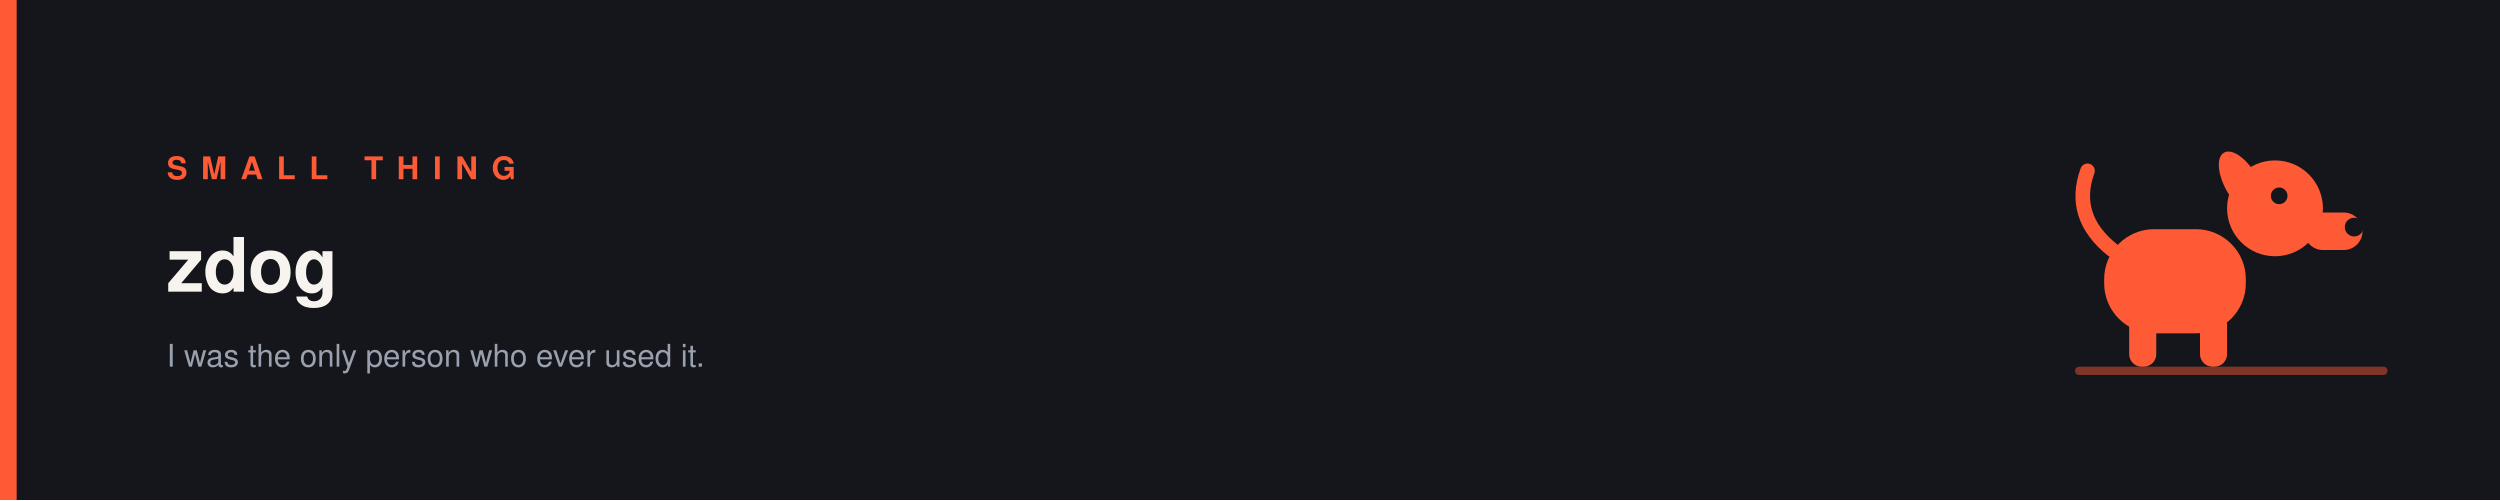
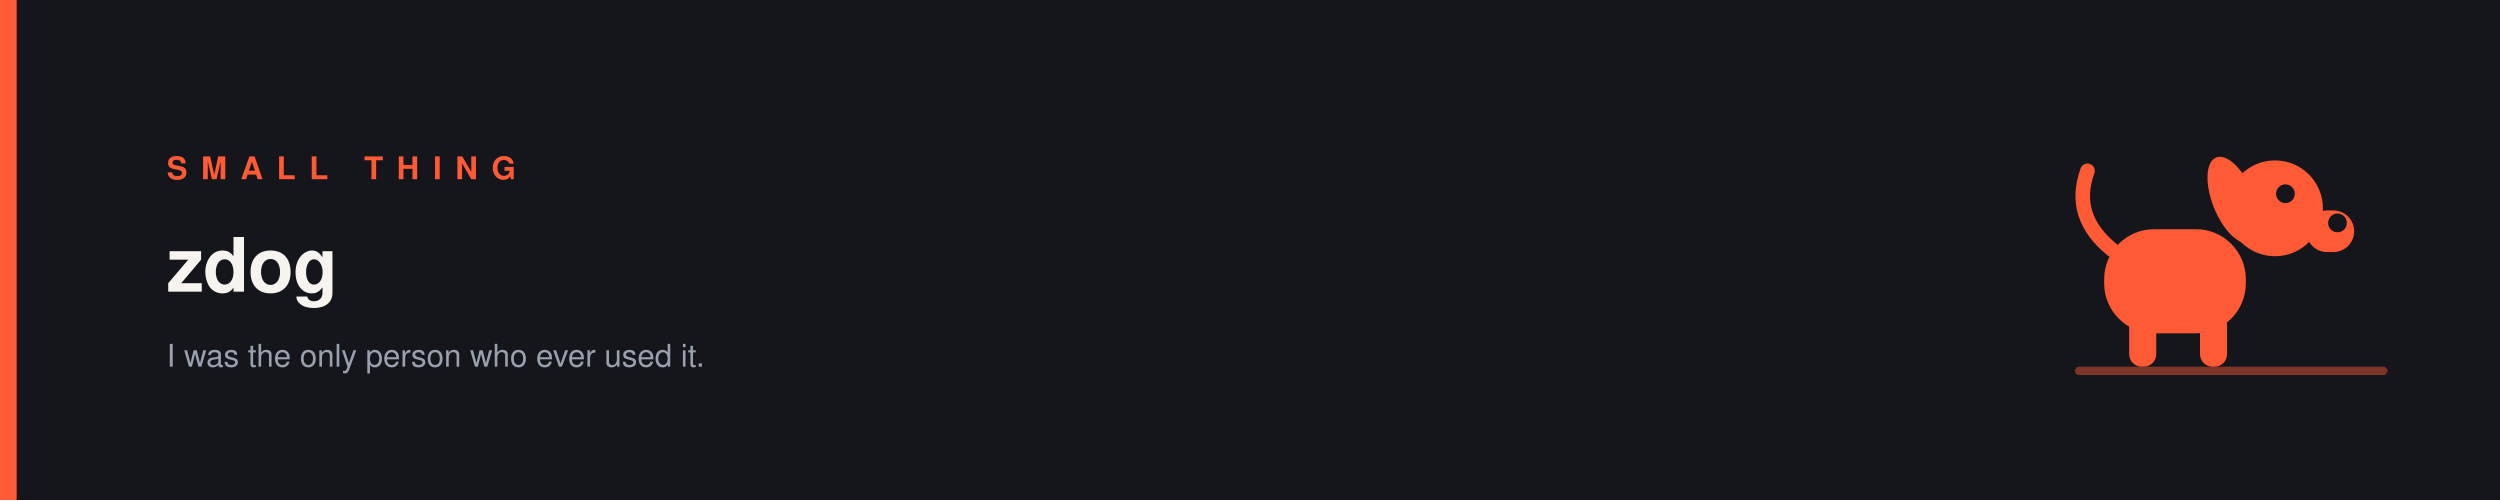
<svg xmlns="http://www.w3.org/2000/svg" width="1200" height="240" viewBox="0 0 1200 240">
  <defs>
    <style>
      .sans { font-family: "Helvetica Neue", Helvetica, Arial, sans-serif; }
    </style>
  </defs>
  <rect x="0" y="0" width="1200" height="240" fill="#14161C" />
  <rect x="0" y="0" width="8" height="240" fill="#FF5A36" />
  <text class="sans" x="80" y="86" fill="#FF5A36" font-size="15" font-weight="700" letter-spacing="6.5">SMALL THING</text>
  <text class="sans" x="80" y="140" fill="#F7F4EF" font-size="36" font-weight="700" letter-spacing="-0.5">zdog</text>
  <text class="sans" x="80" y="176" fill="#9AA1AE" font-size="15" font-weight="400">I was the only person who ever used it.</text>
  <g fill="#FF5A36">
    <path d="M1014,120 Q994,104 1002,82" fill="none" stroke="#FF5A36" stroke-width="7" stroke-linecap="round" />
    <rect x="1010" y="110" width="68" height="50" rx="24" />
    <rect x="1022" y="150" width="13" height="26" rx="6" />
    <rect x="1056" y="150" width="13" height="26" rx="6" />
-     <ellipse cx="1076" cy="88" rx="8" ry="17" transform="rotate(-30 1076 88)" />
+     <ellipse cx="1072" cy="96" rx="10" ry="22" transform="rotate(-22 1072 96)" />
    <circle cx="1092" cy="100" r="23" />
-     <rect x="1106" y="102" width="28" height="18" rx="9" />
+     <rect x="1107" y="101" width="23" height="20" rx="10" />
  </g>
-   <circle cx="1094" cy="94" r="4" fill="#14161C" />
-   <circle cx="1130" cy="109" r="4.5" fill="#14161C" />
+   <circle cx="1097" cy="93" r="4.5" fill="#14161C" />
+   <circle cx="1122" cy="107" r="4.5" fill="#14161C" />
  <rect x="996" y="176" width="150" height="4" rx="2" fill="#FF5A36" opacity="0.45" />
</svg>
